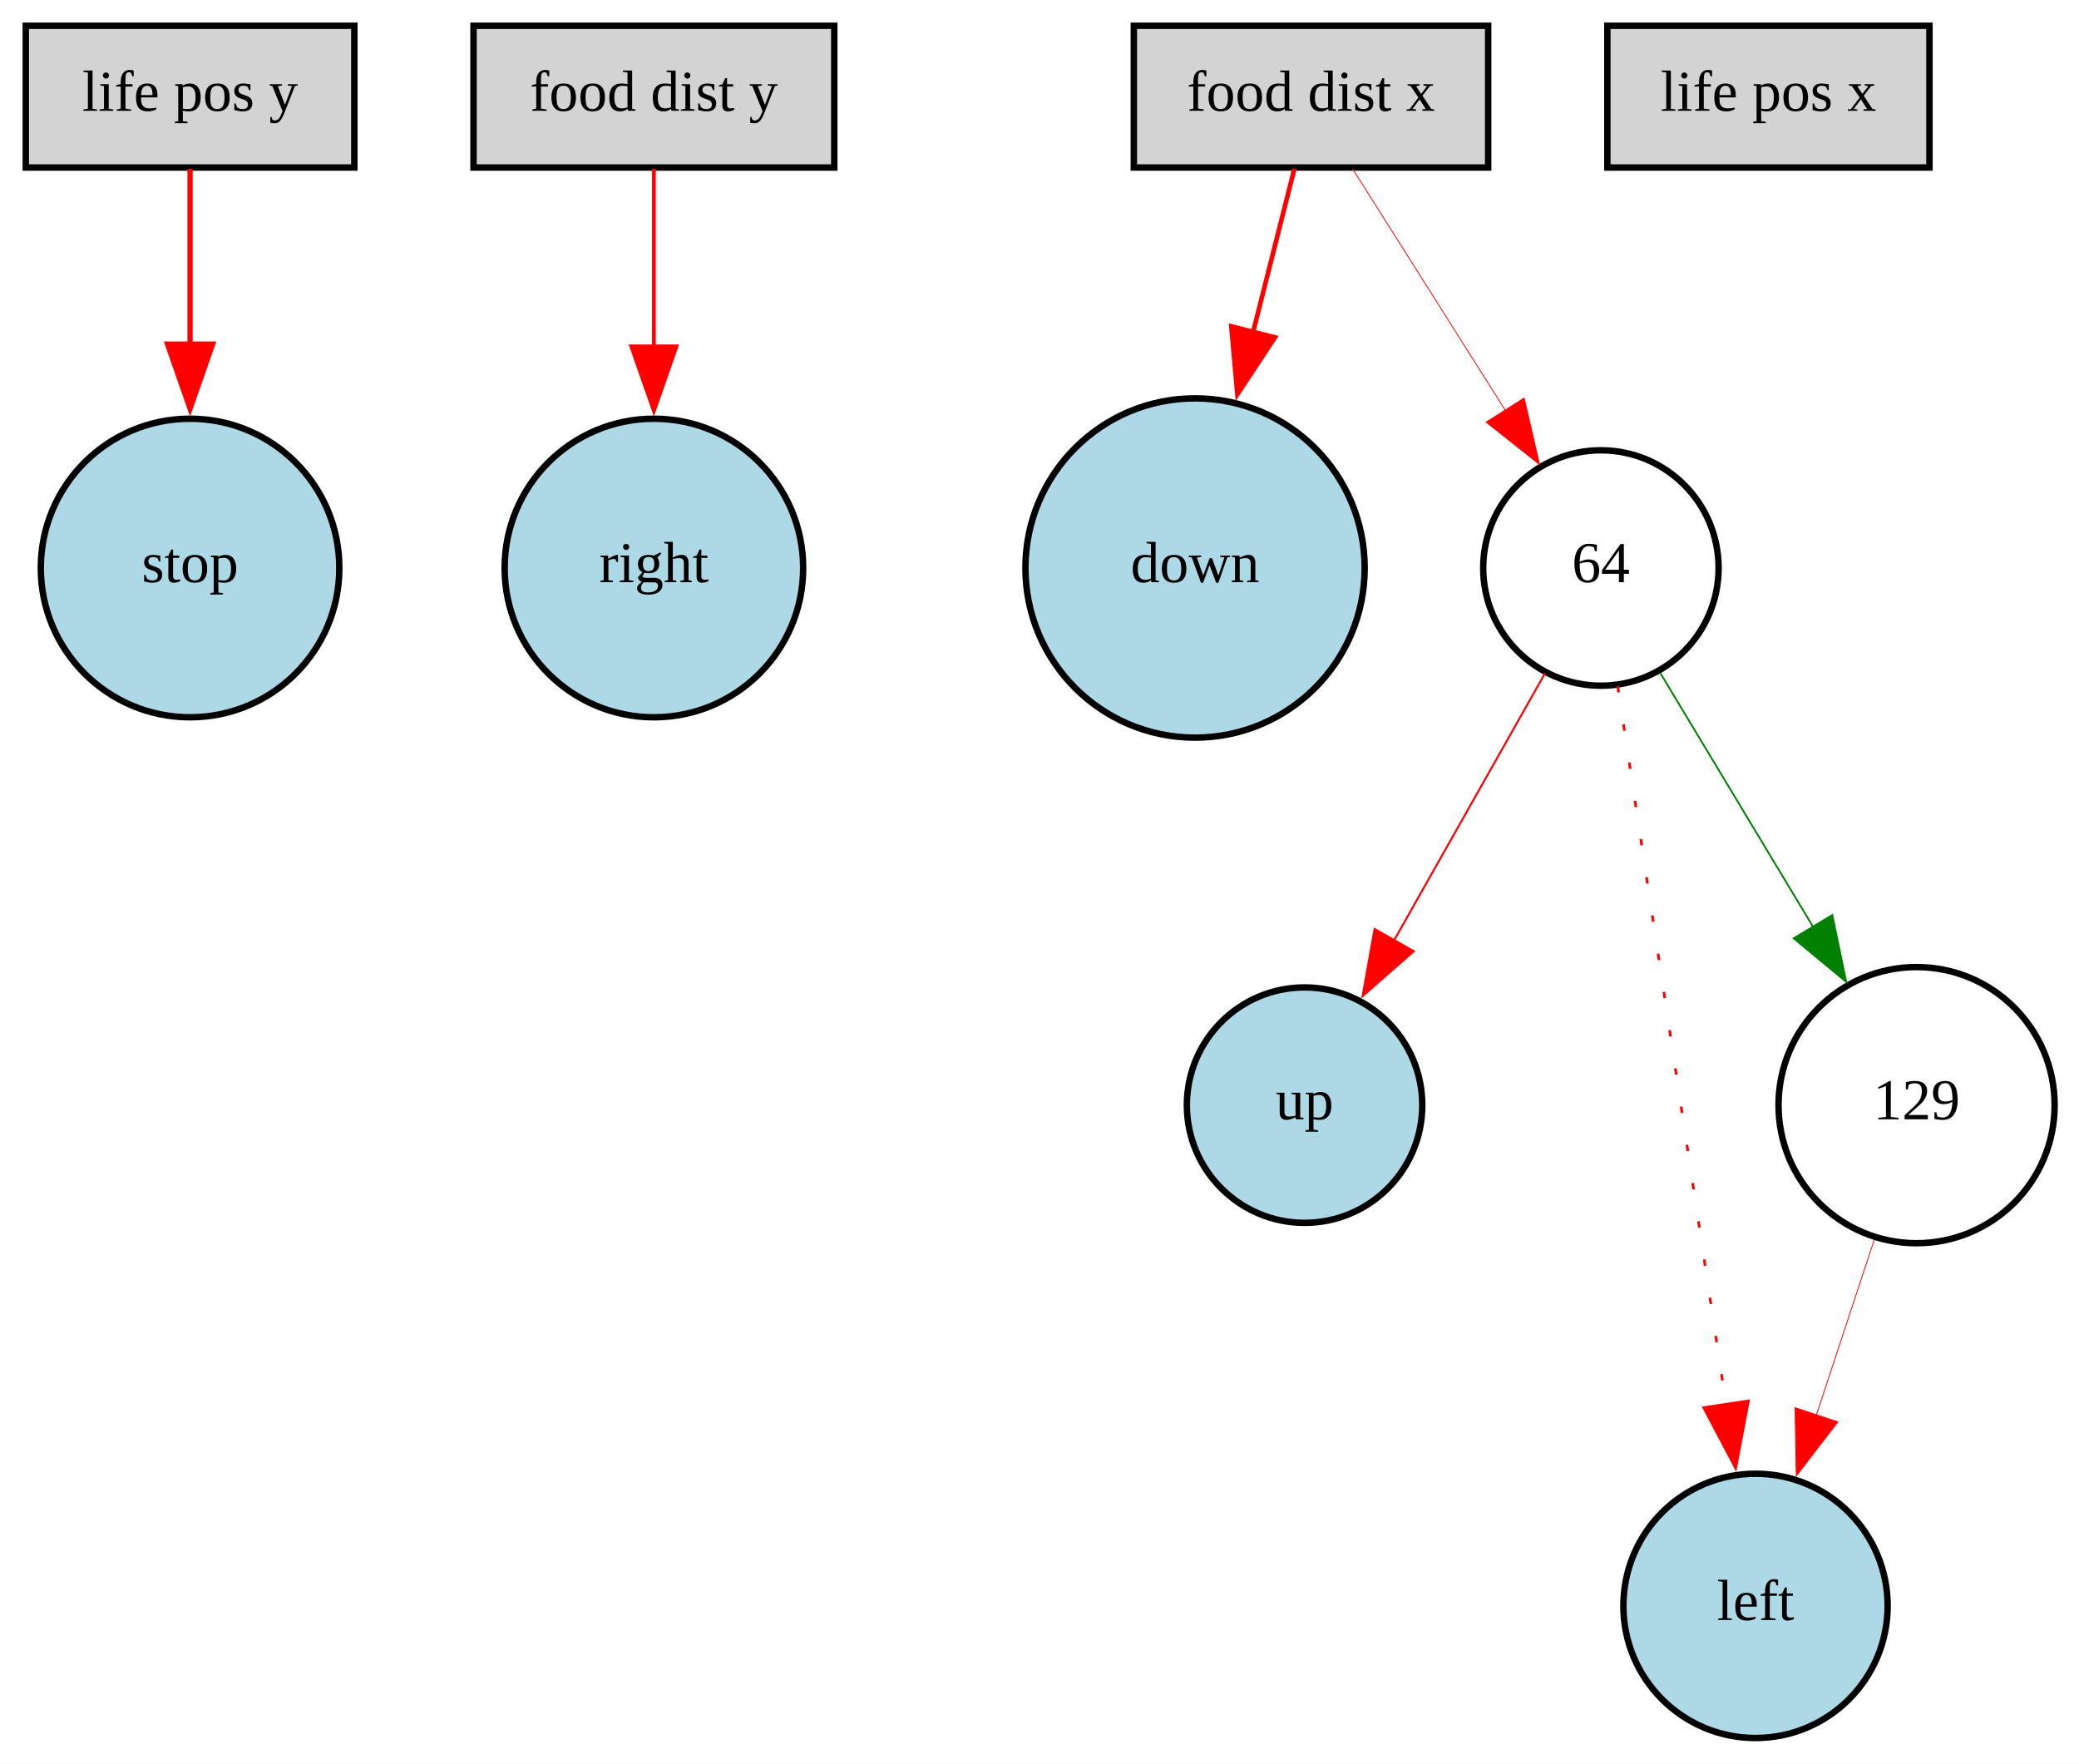
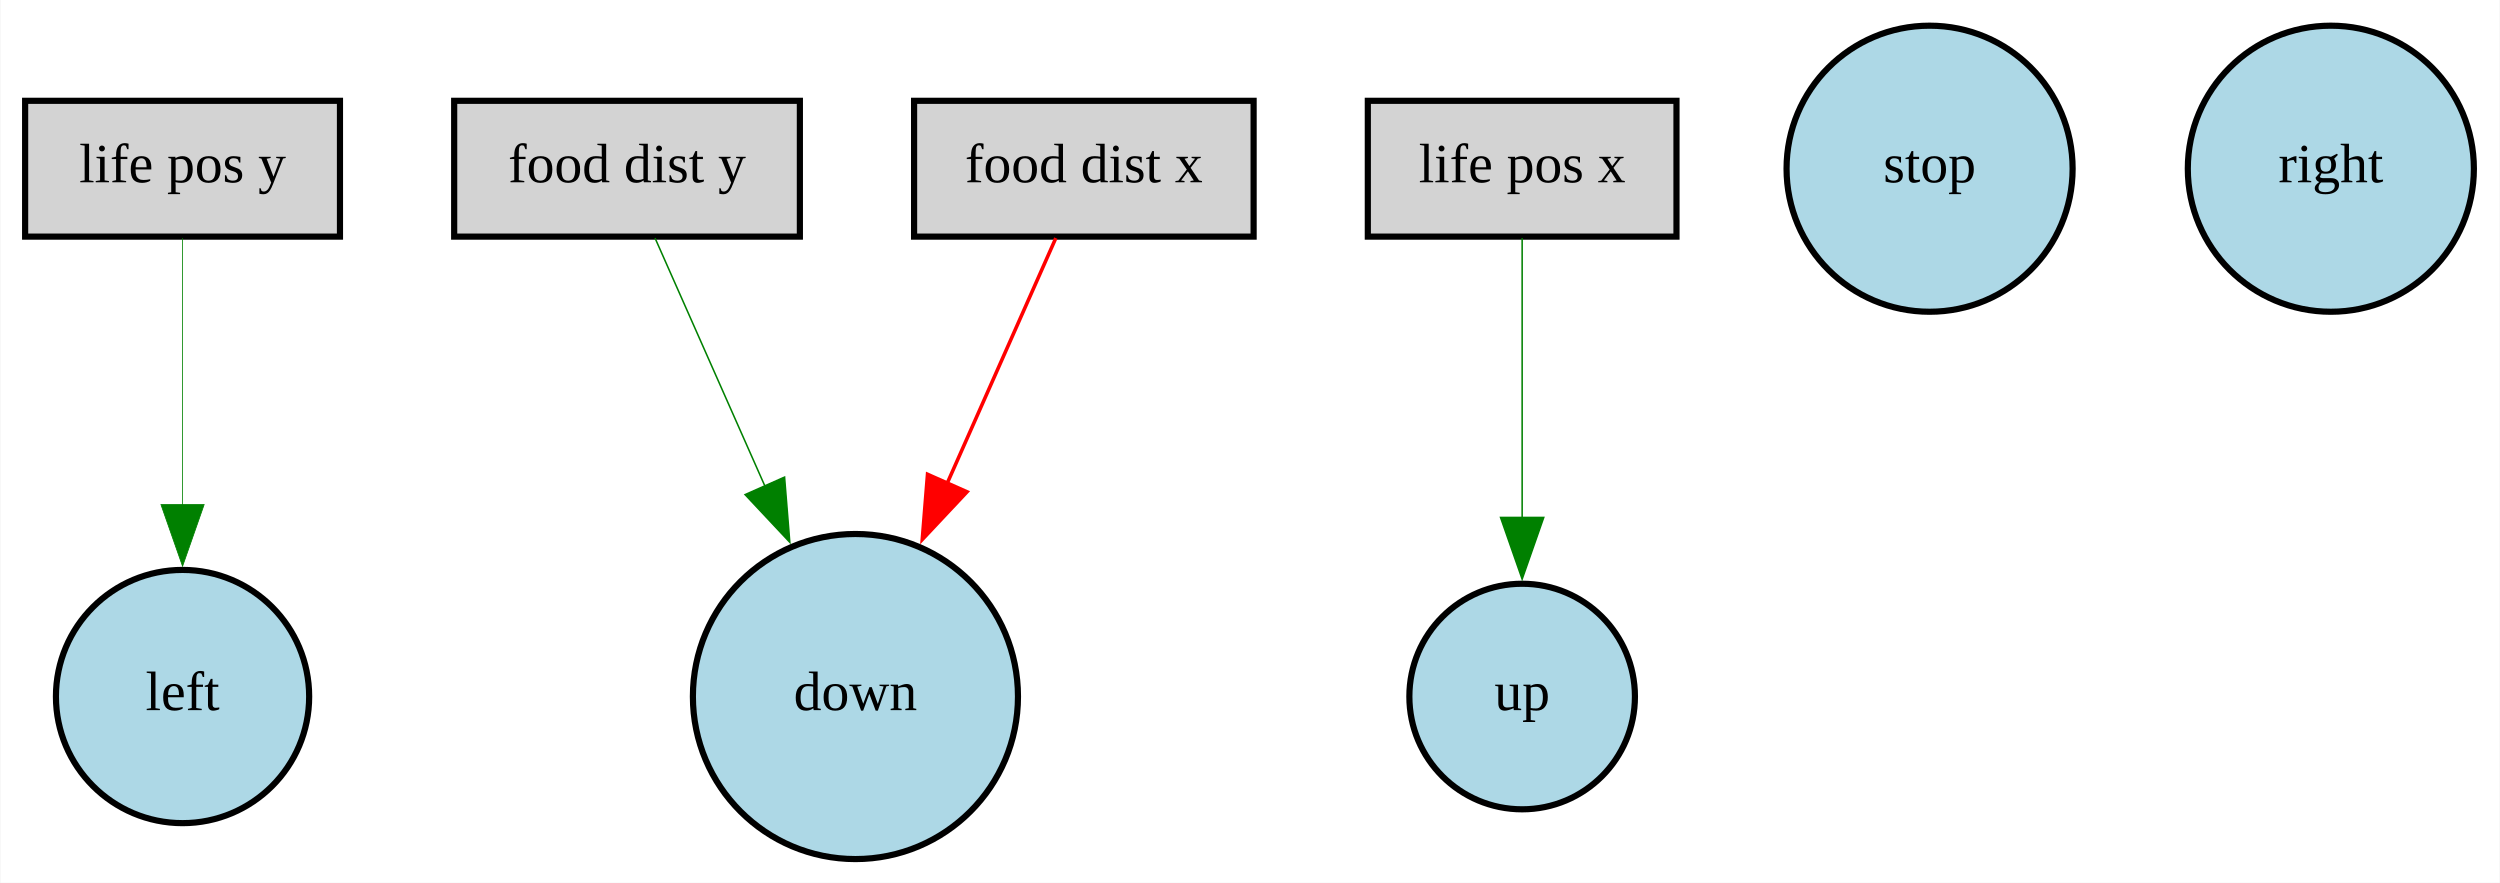
- <svg xmlns="http://www.w3.org/2000/svg" width="323pt" height="274pt" viewBox="0.00 0.00 322.71 273.76">
-   <g id="graph0" class="graph" transform="scale(1 1) rotate(0) translate(4 269.76)">
-     <polygon fill="white" stroke="none" points="-4,4 -4,-269.76 318.71,-269.76 318.71,4 -4,4" />
+ <svg xmlns="http://www.w3.org/2000/svg" width="405pt" height="143pt" viewBox="0.00 0.00 404.83 142.99">
+   <g id="graph0" class="graph" transform="scale(1 1) rotate(0) translate(4 138.99)">
+     <polygon fill="white" stroke="none" points="-4,4 -4,-138.99 400.83,-138.99 400.83,4 -4,4" />
    <g id="node1" class="node">
-       <polygon fill="lightgray" stroke="black" points="51,-265.76 0,-265.76 0,-243.76 51,-243.76 51,-265.76" />
-       <text text-anchor="middle" x="25.5" y="-252.56" font-family="Times New Roman,serif" font-size="9.00">life pos y</text>
+       <polygon fill="lightgray" stroke="black" points="51,-122.66 0,-122.66 0,-100.66 51,-100.66 51,-122.66" />
+       <text text-anchor="middle" x="25.5" y="-109.46" font-family="Times New Roman,serif" font-size="9.00">life pos y</text>
+     </g>
+     <g id="node8" class="node">
+       <ellipse fill="lightblue" stroke="black" cx="25.5" cy="-26.16" rx="20.51" ry="20.51" />
+       <text text-anchor="middle" x="25.5" y="-23.96" font-family="Times New Roman,serif" font-size="9.00">left</text>
+     </g>
+     <g id="edge2" class="edge">
+       <path fill="none" stroke="green" stroke-width="0.13" d="M25.5,-100.42C25.5,-89.67 25.5,-72.24 25.5,-57.08" />
+       <polygon fill="green" stroke="green" stroke-width="0.13" points="29,-57.26 25.5,-47.26 22,-57.26 29,-57.26" />
+     </g>
+     <g id="node2" class="node">
+       <polygon fill="lightgray" stroke="black" points="125.5,-122.66 69.5,-122.66 69.5,-100.66 125.5,-100.66 125.5,-122.66" />
+       <text text-anchor="middle" x="97.5" y="-109.46" font-family="Times New Roman,serif" font-size="9.00">food dist y</text>
+     </g>
+     <g id="node7" class="node">
+       <ellipse fill="lightblue" stroke="black" cx="134.5" cy="-26.16" rx="26.33" ry="26.33" />
+       <text text-anchor="middle" x="134.5" y="-23.96" font-family="Times New Roman,serif" font-size="9.00">down</text>
+     </g>
+     <g id="edge1" class="edge">
+       <path fill="none" stroke="green" stroke-width="0.25" d="M102.04,-100.42C106.5,-90.35 113.56,-74.42 119.95,-59.99" />
+       <polygon fill="green" stroke="green" stroke-width="0.25" points="123.02,-61.71 123.87,-51.14 116.62,-58.87 123.02,-61.71" />
+     </g>
+     <g id="node3" class="node">
+       <polygon fill="lightgray" stroke="black" points="199,-122.66 144,-122.66 144,-100.66 199,-100.66 199,-122.66" />
+       <text text-anchor="middle" x="171.5" y="-109.46" font-family="Times New Roman,serif" font-size="9.00">food dist x</text>
+     </g>
+     <g id="edge3" class="edge">
+       <path fill="none" stroke="red" stroke-width="0.58" d="M166.96,-100.42C162.54,-90.44 155.58,-74.73 149.23,-60.4" />
+       <polygon fill="red" stroke="red" stroke-width="0.58" points="152.58,-59.32 145.33,-51.6 146.18,-62.16 152.58,-59.32" />
+     </g>
+     <g id="node4" class="node">
+       <polygon fill="lightgray" stroke="black" points="267.5,-122.66 217.5,-122.66 217.5,-100.66 267.5,-100.66 267.5,-122.66" />
+       <text text-anchor="middle" x="242.5" y="-109.46" font-family="Times New Roman,serif" font-size="9.00">life pos x</text>
+     </g>
+     <g id="node6" class="node">
+       <ellipse fill="lightblue" stroke="black" cx="242.5" cy="-26.16" rx="18.27" ry="18.27" />
+       <text text-anchor="middle" x="242.5" y="-23.96" font-family="Times New Roman,serif" font-size="9.00">up</text>
+     </g>
+     <g id="edge4" class="edge">
+       <path fill="none" stroke="green" stroke-width="0.25" d="M242.5,-100.42C242.5,-89.17 242.5,-70.62 242.5,-55" />
+       <polygon fill="green" stroke="green" stroke-width="0.25" points="246,-55.17 242.5,-45.17 239,-55.17 246,-55.17" />
    </g>
    <g id="node5" class="node">
-       <ellipse fill="lightblue" stroke="black" cx="25.5" cy="-181.6" rx="23.17" ry="23.17" />
-       <text text-anchor="middle" x="25.5" y="-179.4" font-family="Times New Roman,serif" font-size="9.00">stop</text>
-     </g>
-     <g id="edge3" class="edge">
-       <path fill="none" stroke="red" stroke-width="0.82" d="M25.5,-243.57C25.5,-236.31 25.5,-226.11 25.5,-216.12" />
-       <polygon fill="red" stroke="red" stroke-width="0.82" points="29,-216.35 25.5,-206.35 22,-216.35 29,-216.35" />
-     </g>
-     <g id="node2" class="node">
-       <polygon fill="lightgray" stroke="black" points="125.5,-265.76 69.5,-265.76 69.5,-243.76 125.5,-243.76 125.5,-265.76" />
-       <text text-anchor="middle" x="97.5" y="-252.56" font-family="Times New Roman,serif" font-size="9.00">food dist y</text>
+       <ellipse fill="lightblue" stroke="black" cx="308.5" cy="-111.66" rx="23.17" ry="23.17" />
+       <text text-anchor="middle" x="308.5" y="-109.46" font-family="Times New Roman,serif" font-size="9.00">stop</text>
    </g>
    <g id="node9" class="node">
-       <ellipse fill="lightblue" stroke="black" cx="97.5" cy="-181.6" rx="23.17" ry="23.17" />
-       <text text-anchor="middle" x="97.5" y="-179.4" font-family="Times New Roman,serif" font-size="9.00">right</text>
-     </g>
-     <g id="edge1" class="edge">
-       <path fill="none" stroke="red" stroke-width="0.59" d="M97.5,-243.57C97.5,-236.23 97.5,-225.89 97.5,-215.8" />
-       <polygon fill="red" stroke="red" stroke-width="0.59" points="101,-216 97.5,-206 94,-216 101,-216" />
-     </g>
-     <g id="node3" class="node">
-       <polygon fill="lightgray" stroke="black" points="227,-265.76 172,-265.76 172,-243.76 227,-243.76 227,-265.76" />
-       <text text-anchor="middle" x="199.5" y="-252.56" font-family="Times New Roman,serif" font-size="9.00">food dist x</text>
-     </g>
-     <g id="node7" class="node">
-       <ellipse fill="lightblue" stroke="black" cx="181.5" cy="-181.6" rx="26.33" ry="26.33" />
-       <text text-anchor="middle" x="181.5" y="-179.4" font-family="Times New Roman,serif" font-size="9.00">down</text>
-     </g>
-     <g id="edge2" class="edge">
-       <path fill="none" stroke="red" stroke-width="0.71" d="M196.92,-243.57C195.2,-236.76 192.82,-227.35 190.45,-217.97" />
-       <polygon fill="red" stroke="red" stroke-width="0.71" points="193.91,-217.4 188.07,-208.56 187.13,-219.12 193.91,-217.4" />
-     </g>
-     <g id="node10" class="node">
-       <ellipse fill="white" stroke="black" cx="244.5" cy="-181.6" rx="18.27" ry="18.27" />
-       <text text-anchor="middle" x="244.5" y="-179.4" font-family="Times New Roman,serif" font-size="9.00">64</text>
-     </g>
-     <g id="edge4" class="edge">
-       <path fill="none" stroke="red" stroke-width="0.13" d="M205.95,-243.57C212.15,-233.76 221.74,-218.59 229.81,-205.84" />
-       <polygon fill="red" stroke="red" stroke-width="0.13" points="232.59,-207.98 234.98,-197.66 226.68,-204.24 232.59,-207.98" />
-     </g>
-     <g id="node4" class="node">
-       <polygon fill="lightgray" stroke="black" points="295.5,-265.76 245.5,-265.76 245.5,-243.76 295.5,-243.76 295.5,-265.76" />
-       <text text-anchor="middle" x="270.5" y="-252.56" font-family="Times New Roman,serif" font-size="9.00">life pos x</text>
-     </g>
-     <g id="node6" class="node">
-       <ellipse fill="lightblue" stroke="black" cx="198.5" cy="-98.23" rx="18.27" ry="18.27" />
-       <text text-anchor="middle" x="198.5" y="-96.03" font-family="Times New Roman,serif" font-size="9.00">up</text>
-     </g>
-     <g id="node8" class="node">
-       <ellipse fill="lightblue" stroke="black" cx="268.5" cy="-20.51" rx="20.51" ry="20.51" />
-       <text text-anchor="middle" x="268.5" y="-18.31" font-family="Times New Roman,serif" font-size="9.00">left</text>
-     </g>
-     <g id="edge8" class="edge">
-       <path fill="none" stroke="red" stroke-width="0.3" d="M235.85,-165.3C229.21,-153.55 219.91,-137.1 212.26,-123.56" />
-       <polygon fill="red" stroke="red" stroke-width="0.3" points="215.46,-122.12 207.5,-115.14 209.37,-125.57 215.46,-122.12" />
-     </g>
-     <g id="edge5" class="edge">
-       <path fill="none" stroke="red" stroke-width="0.41" stroke-dasharray="1,5" d="M247.11,-163.27C251.15,-136.5 258.96,-84.73 263.94,-51.71" />
-       <polygon fill="red" stroke="red" stroke-width="0.41" points="267.39,-52.32 265.42,-41.91 260.47,-51.28 267.39,-52.32" />
-     </g>
-     <g id="node11" class="node">
-       <ellipse fill="white" stroke="black" cx="293.5" cy="-98.23" rx="21.43" ry="21.43" />
-       <text text-anchor="middle" x="293.5" y="-96.03" font-family="Times New Roman,serif" font-size="9.00">129</text>
-     </g>
-     <g id="edge6" class="edge">
-       <path fill="none" stroke="green" stroke-width="0.27" d="M253.72,-165.3C260.43,-154.15 269.69,-138.77 277.59,-125.65" />
-       <polygon fill="green" stroke="green" stroke-width="0.27" points="280.42,-127.74 282.58,-117.36 274.42,-124.12 280.42,-127.74" />
-     </g>
-     <g id="edge7" class="edge">
-       <path fill="none" stroke="red" stroke-width="0.13" d="M286.93,-77.33C284.17,-68.96 280.9,-59.07 277.89,-49.96" />
-       <polygon fill="red" stroke="red" stroke-width="0.13" points="281.29,-49.07 274.83,-40.67 274.64,-51.27 281.29,-49.07" />
+       <ellipse fill="lightblue" stroke="black" cx="373.5" cy="-111.66" rx="23.17" ry="23.17" />
+       <text text-anchor="middle" x="373.5" y="-109.46" font-family="Times New Roman,serif" font-size="9.00">right</text>
    </g>
  </g>
</svg>
